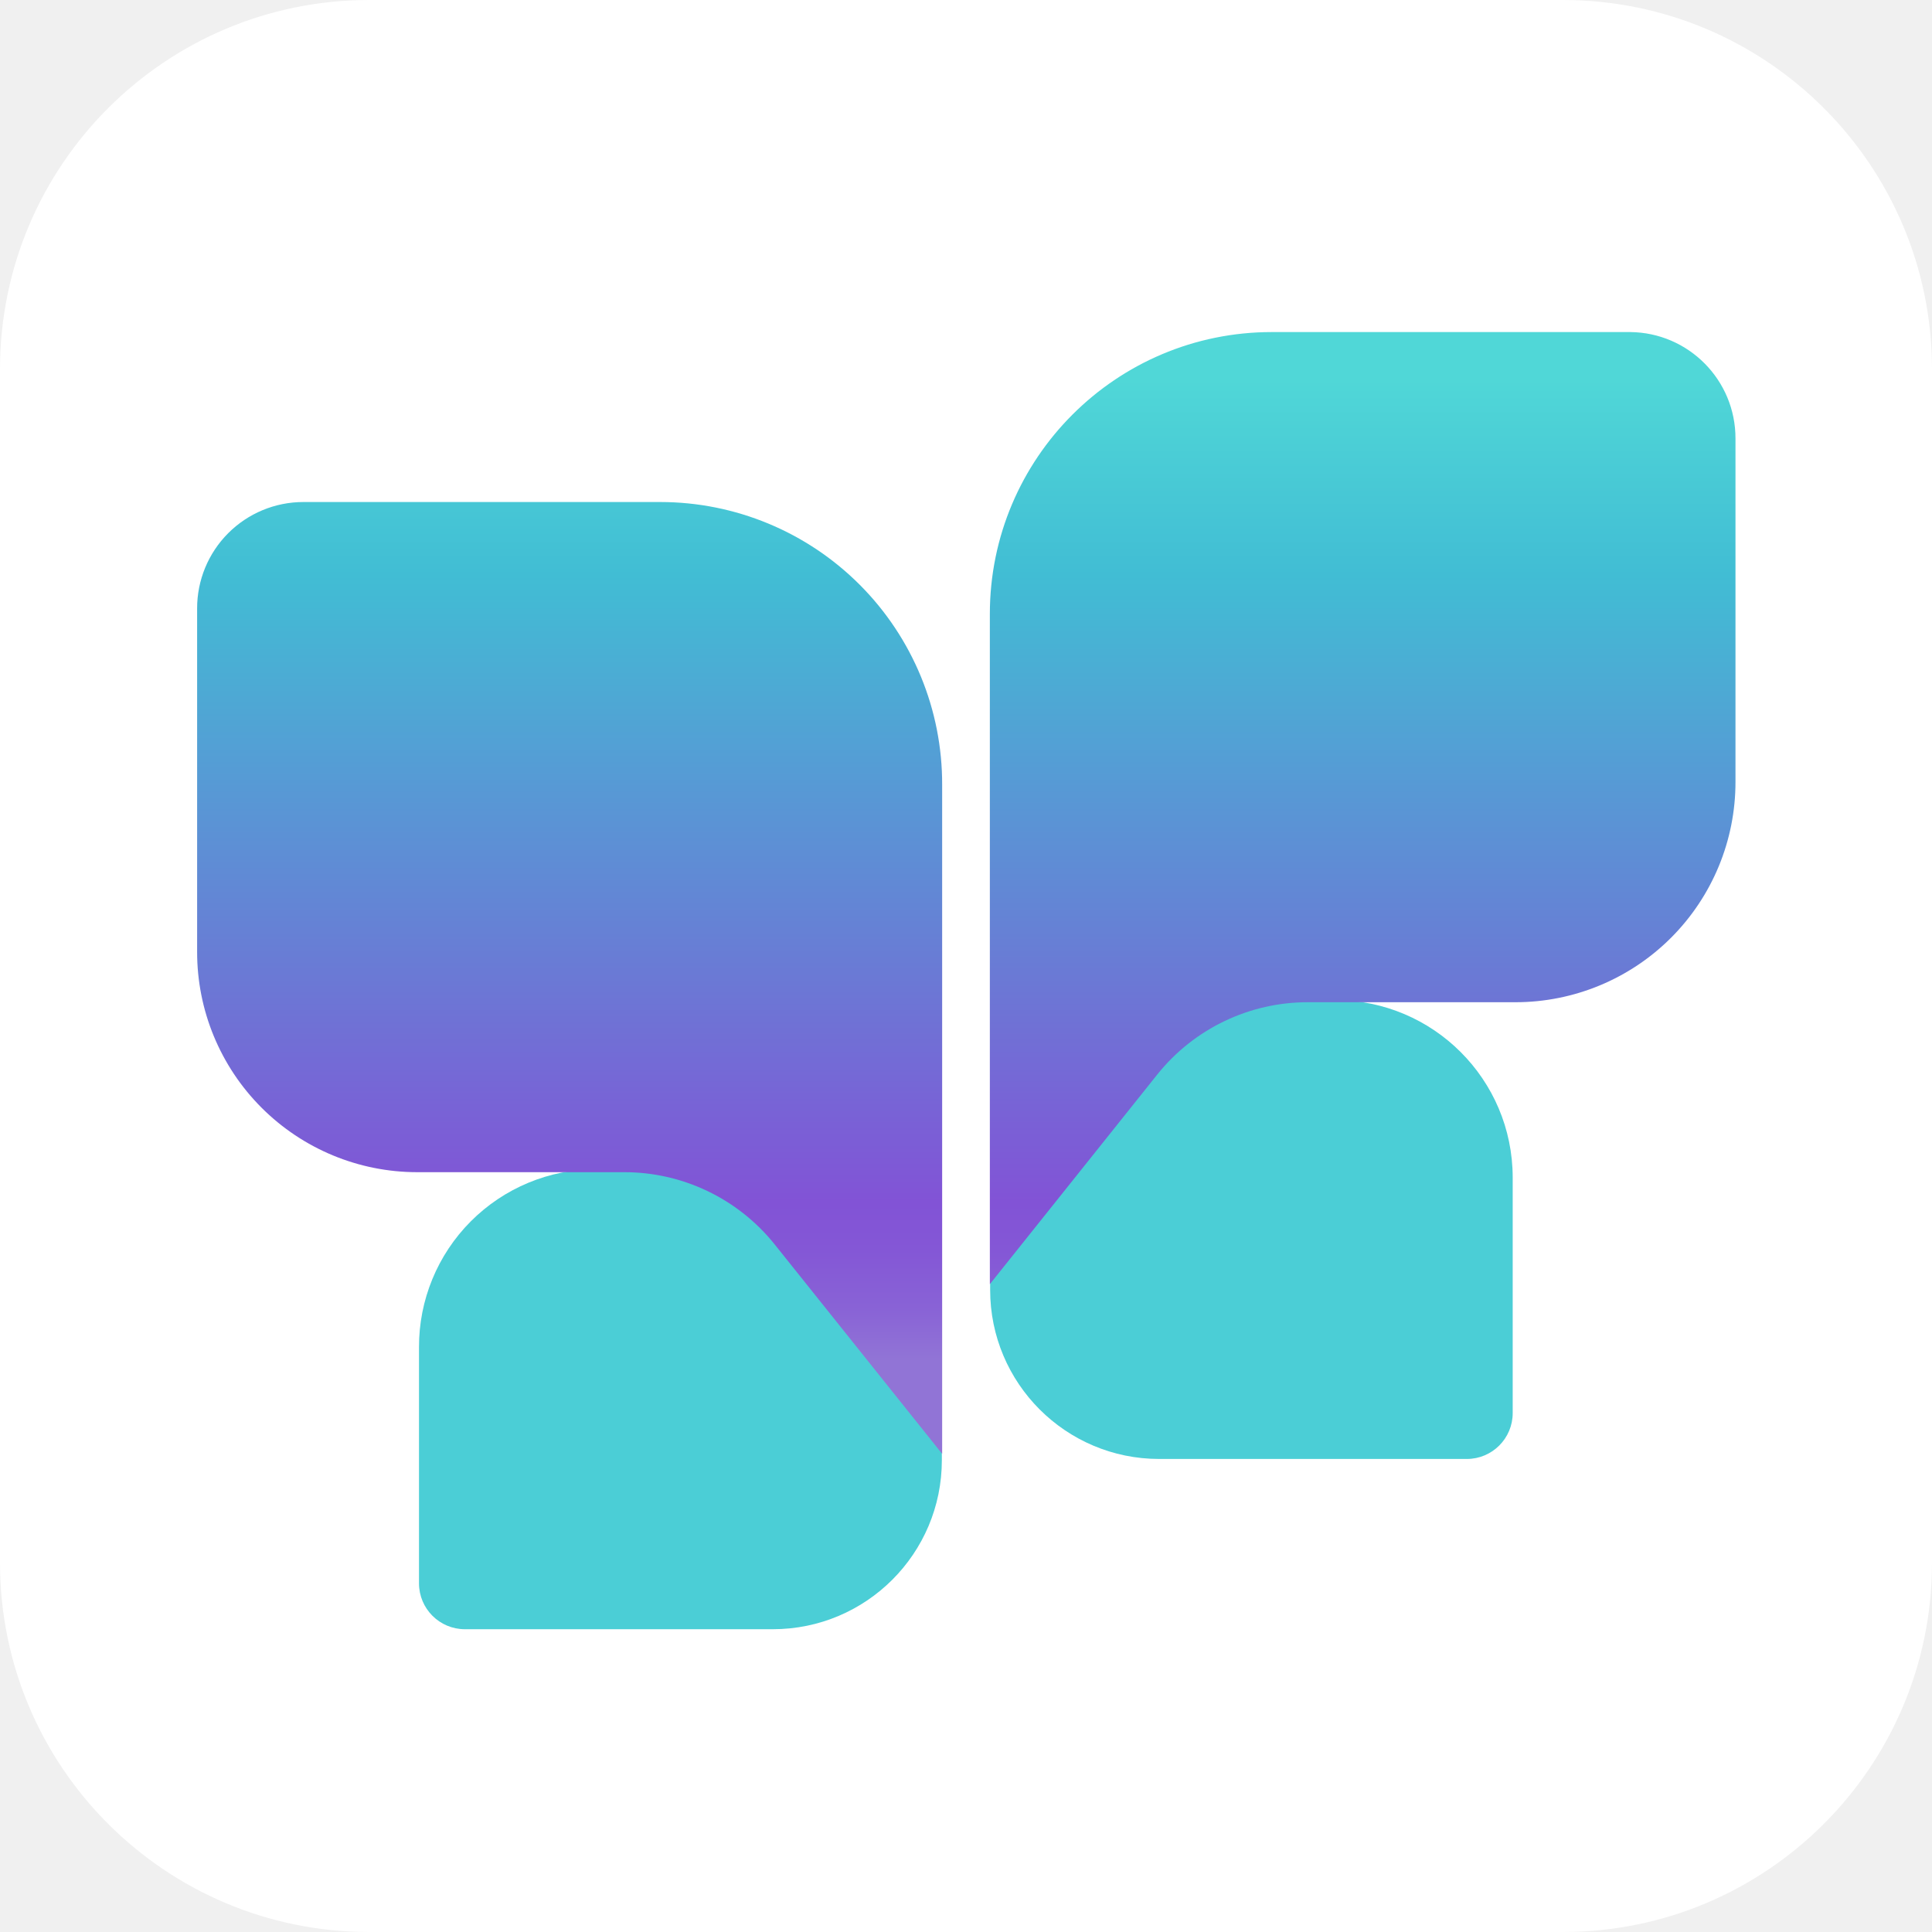
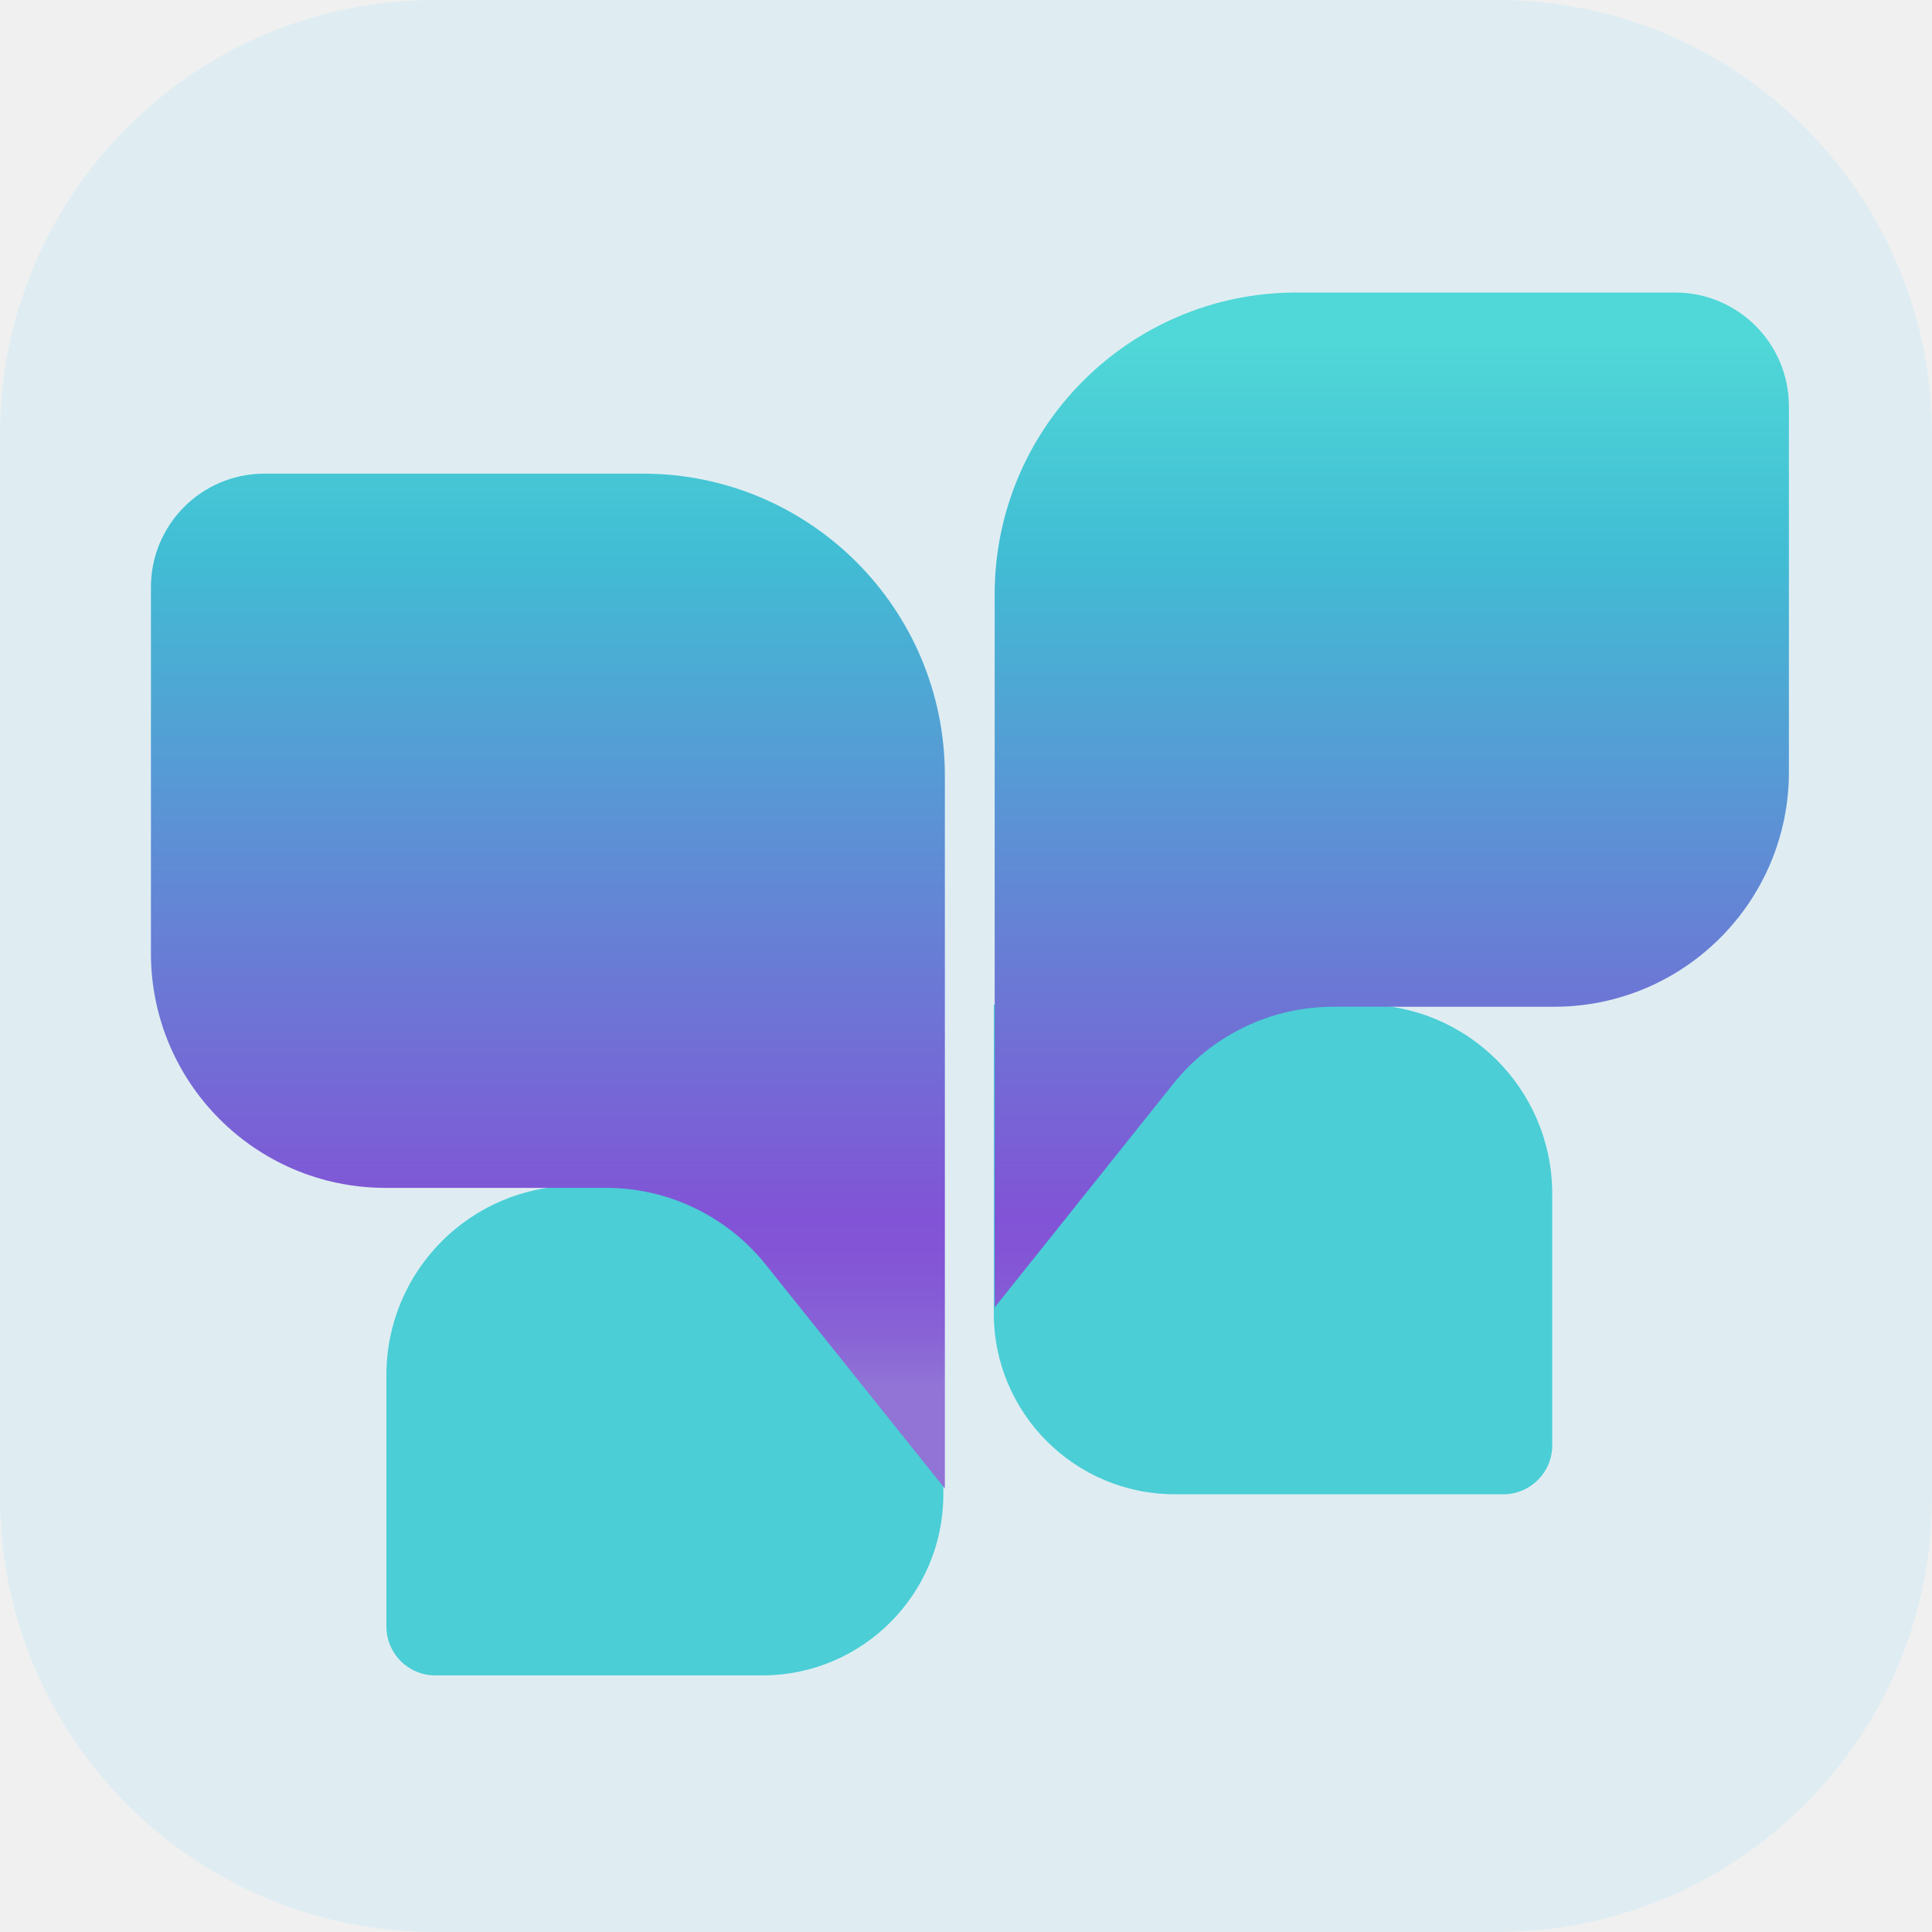
<svg xmlns="http://www.w3.org/2000/svg" xmlns:xlink="http://www.w3.org/1999/xlink" id="레이어_1" data-name="레이어 1" viewBox="0 0 64 64">
  <defs>
-     <style>.cls-1{fill:#fff;}.cls-2{fill:#4bced6;}.cls-3{fill:url(#무제_그라디언트_43);}.cls-4{fill:url(#무제_그라디언트_43-2);}</style>
-     <linearGradient id="무제_그라디언트_43" x1="18.87" y1="12.57" x2="18.87" y2="45.02" gradientUnits="userSpaceOnUse">
+     <style>.cls-1{fill:#dfedf2;}.cls-2{fill:#4bced6;}.cls-3{fill:url(#무제_그라디언트_43);}.cls-4{fill:url(#무제_그라디언트_43-2);}</style>
+     <linearGradient id="무제_그라디언트_43" x1="18.1" y1="11.37" x2="18.1" y2="45.96" gradientUnits="userSpaceOnUse">
      <stop offset="0" stop-color="#50d7d7" />
      <stop offset="0.2" stop-color="#41bdd4" />
      <stop offset="0.84" stop-color="#8253d6" />
      <stop offset="0.89" stop-color="#8457d6" />
      <stop offset="0.95" stop-color="#8963d6" />
      <stop offset="1" stop-color="#9174d6" />
    </linearGradient>
-     <linearGradient id="무제_그라디언트_43-2" x1="-612.83" y1="12.57" x2="-612.83" y2="45.02" gradientTransform="matrix(-1, 0, 0, 1, -567.69, 0)" xlink:href="#무제_그라디언트_43" />
+     <linearGradient id="무제_그라디언트_43-2" x1="-385.8" y1="11.37" x2="-385.8" y2="45.96" gradientTransform="matrix(-1, 0, 0, 1, -339.69, 0)" xlink:href="#무제_그라디언트_43" />
  </defs>
-   <path class="cls-1" d="M51.78,0H12.22A12.23,12.23,0,0,0,0,12.22V51.78A12.23,12.23,0,0,0,12.22,64H51.78A12.23,12.23,0,0,0,64,51.78V12.22A12.23,12.23,0,0,0,51.78,0Z" />
-   <path class="cls-2" d="M19.49,38.76h10.2a1.52,1.52,0,0,1,1.52,1.52V48.1A5.88,5.88,0,0,1,25.33,54H13.89a0,0,0,0,1,0,0V44.36a5.6,5.6,0,0,1,5.6-5.6Z" transform="translate(45.09 92.73) rotate(-180)" />
-   <path class="cls-3" d="M10.05,16.63H21.87A9.34,9.34,0,0,1,31.21,26h0V48.16l-5.55-6.94a6.38,6.38,0,0,0-5-2.39H13.82a7.29,7.29,0,0,1-7.29-7.3V20.16A3.52,3.52,0,0,1,10.05,16.63Z" />
-   <path class="cls-2" d="M32.79,33.13H44.24A5.88,5.88,0,0,1,50.11,39v7.81a1.52,1.52,0,0,1-1.52,1.52H38.4a5.6,5.6,0,0,1-5.6-5.6V33.13A0,0,0,0,1,32.79,33.13Z" />
-   <path class="cls-4" d="M54,11H42.13a9.34,9.34,0,0,0-9.34,9.34h0v22.2l5.55-6.95a6.38,6.38,0,0,1,5-2.39h6.86a7.29,7.29,0,0,0,7.29-7.3V14.53A3.52,3.52,0,0,0,54,11Z" />
+   <path class="cls-1" d="M49.6,64H14.4A14.4,14.4,0,0,1,0,49.6V14.4A14.4,14.4,0,0,1,14.4,0H49.6A14.4,14.4,0,0,1,64,14.4V49.6A14.4,14.4,0,0,1,49.6,64Z" />
+   <path class="cls-2" d="M18.77,39.28H29.63a1.62,1.62,0,0,1,1.62,1.62v8.33A6.27,6.27,0,0,1,25,55.5H12.8a0,0,0,0,1,0,0V45.25A6,6,0,0,1,18.77,39.28Z" transform="translate(44.05 94.78) rotate(-180)" />
+   <path class="cls-3" d="M8.71,15.69H21.3a10,10,0,0,1,10,10h0V49.31l-5.92-7.4A6.77,6.77,0,0,0,20,39.35H12.73A7.77,7.77,0,0,1,5,31.58V19.45A3.76,3.76,0,0,1,8.71,15.69Z" />
+   <path class="cls-2" d="M32.95,33.28h12.2a6.27,6.27,0,0,1,6.27,6.27v8.33a1.62,1.62,0,0,1-1.62,1.62H38.92a6,6,0,0,1-6-6V33.28a0,0,0,0,1,0,0Z" />
+   <path class="cls-4" d="M55.5,9.69H42.9a10,10,0,0,0-9.95,10h0V43.31l5.91-7.4a6.78,6.78,0,0,1,5.31-2.56h7.31a7.78,7.78,0,0,0,7.78-7.77V13.45A3.77,3.77,0,0,0,55.5,9.69Z" />
</svg>
